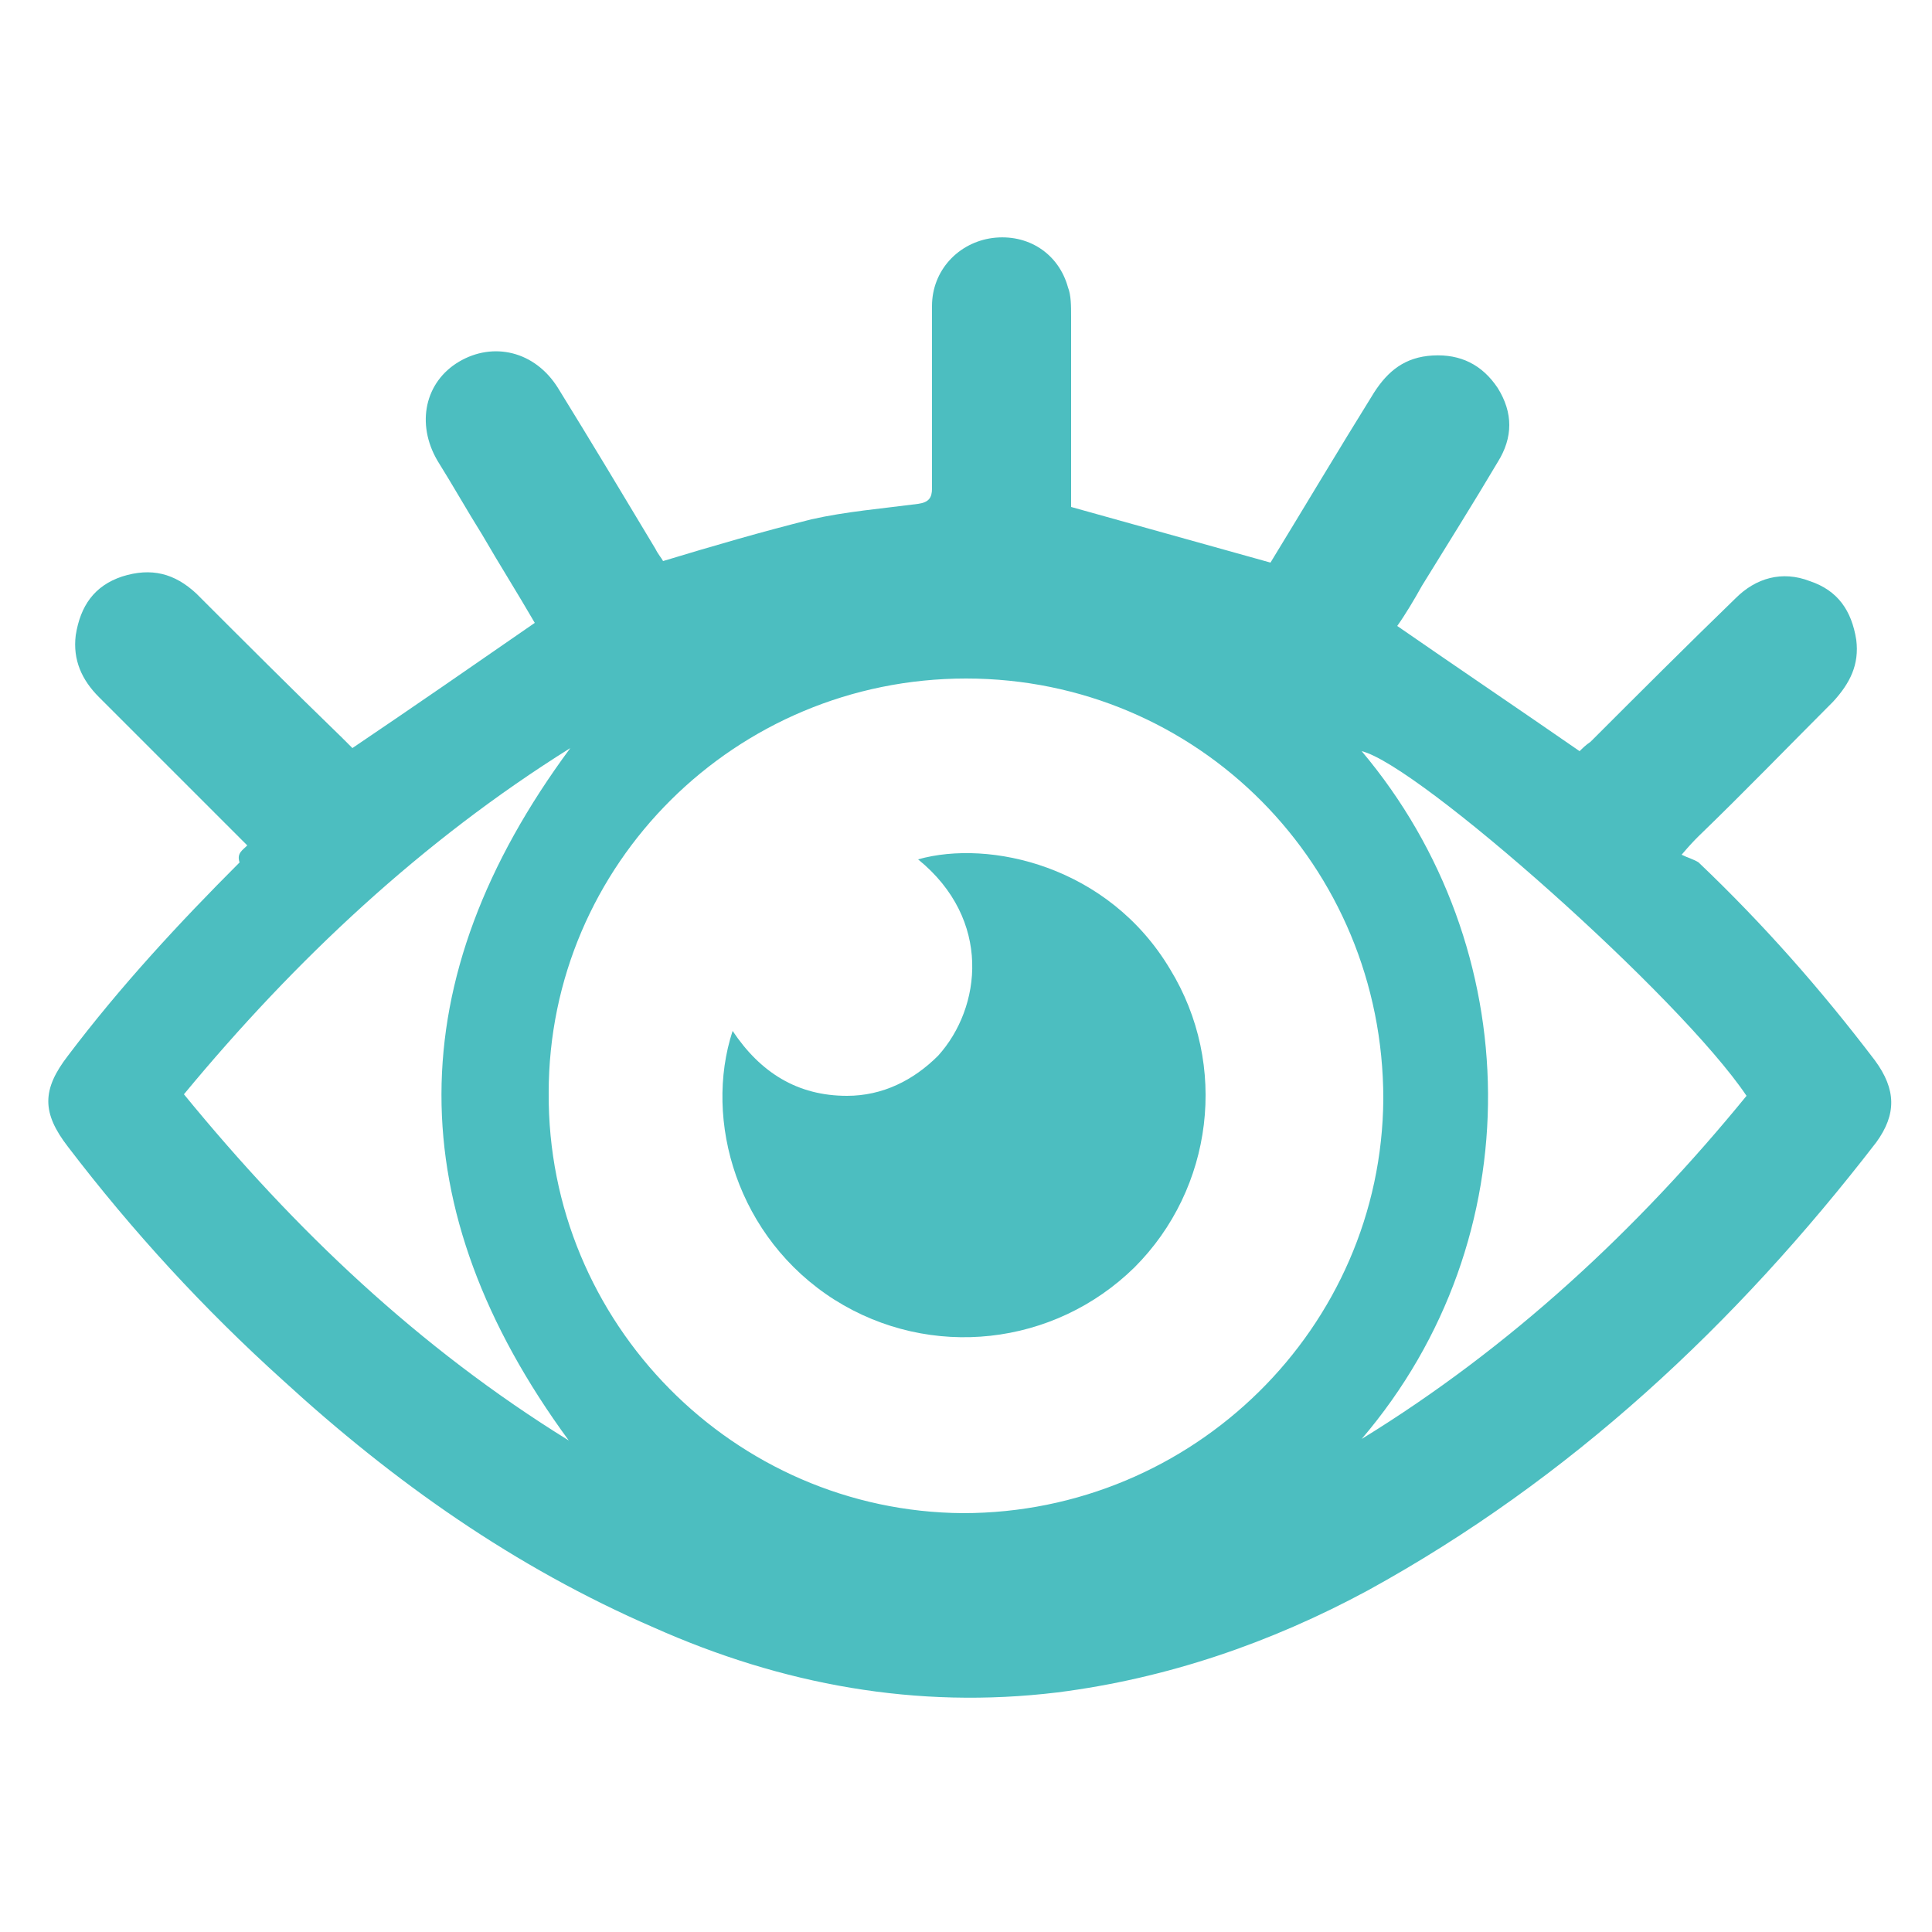
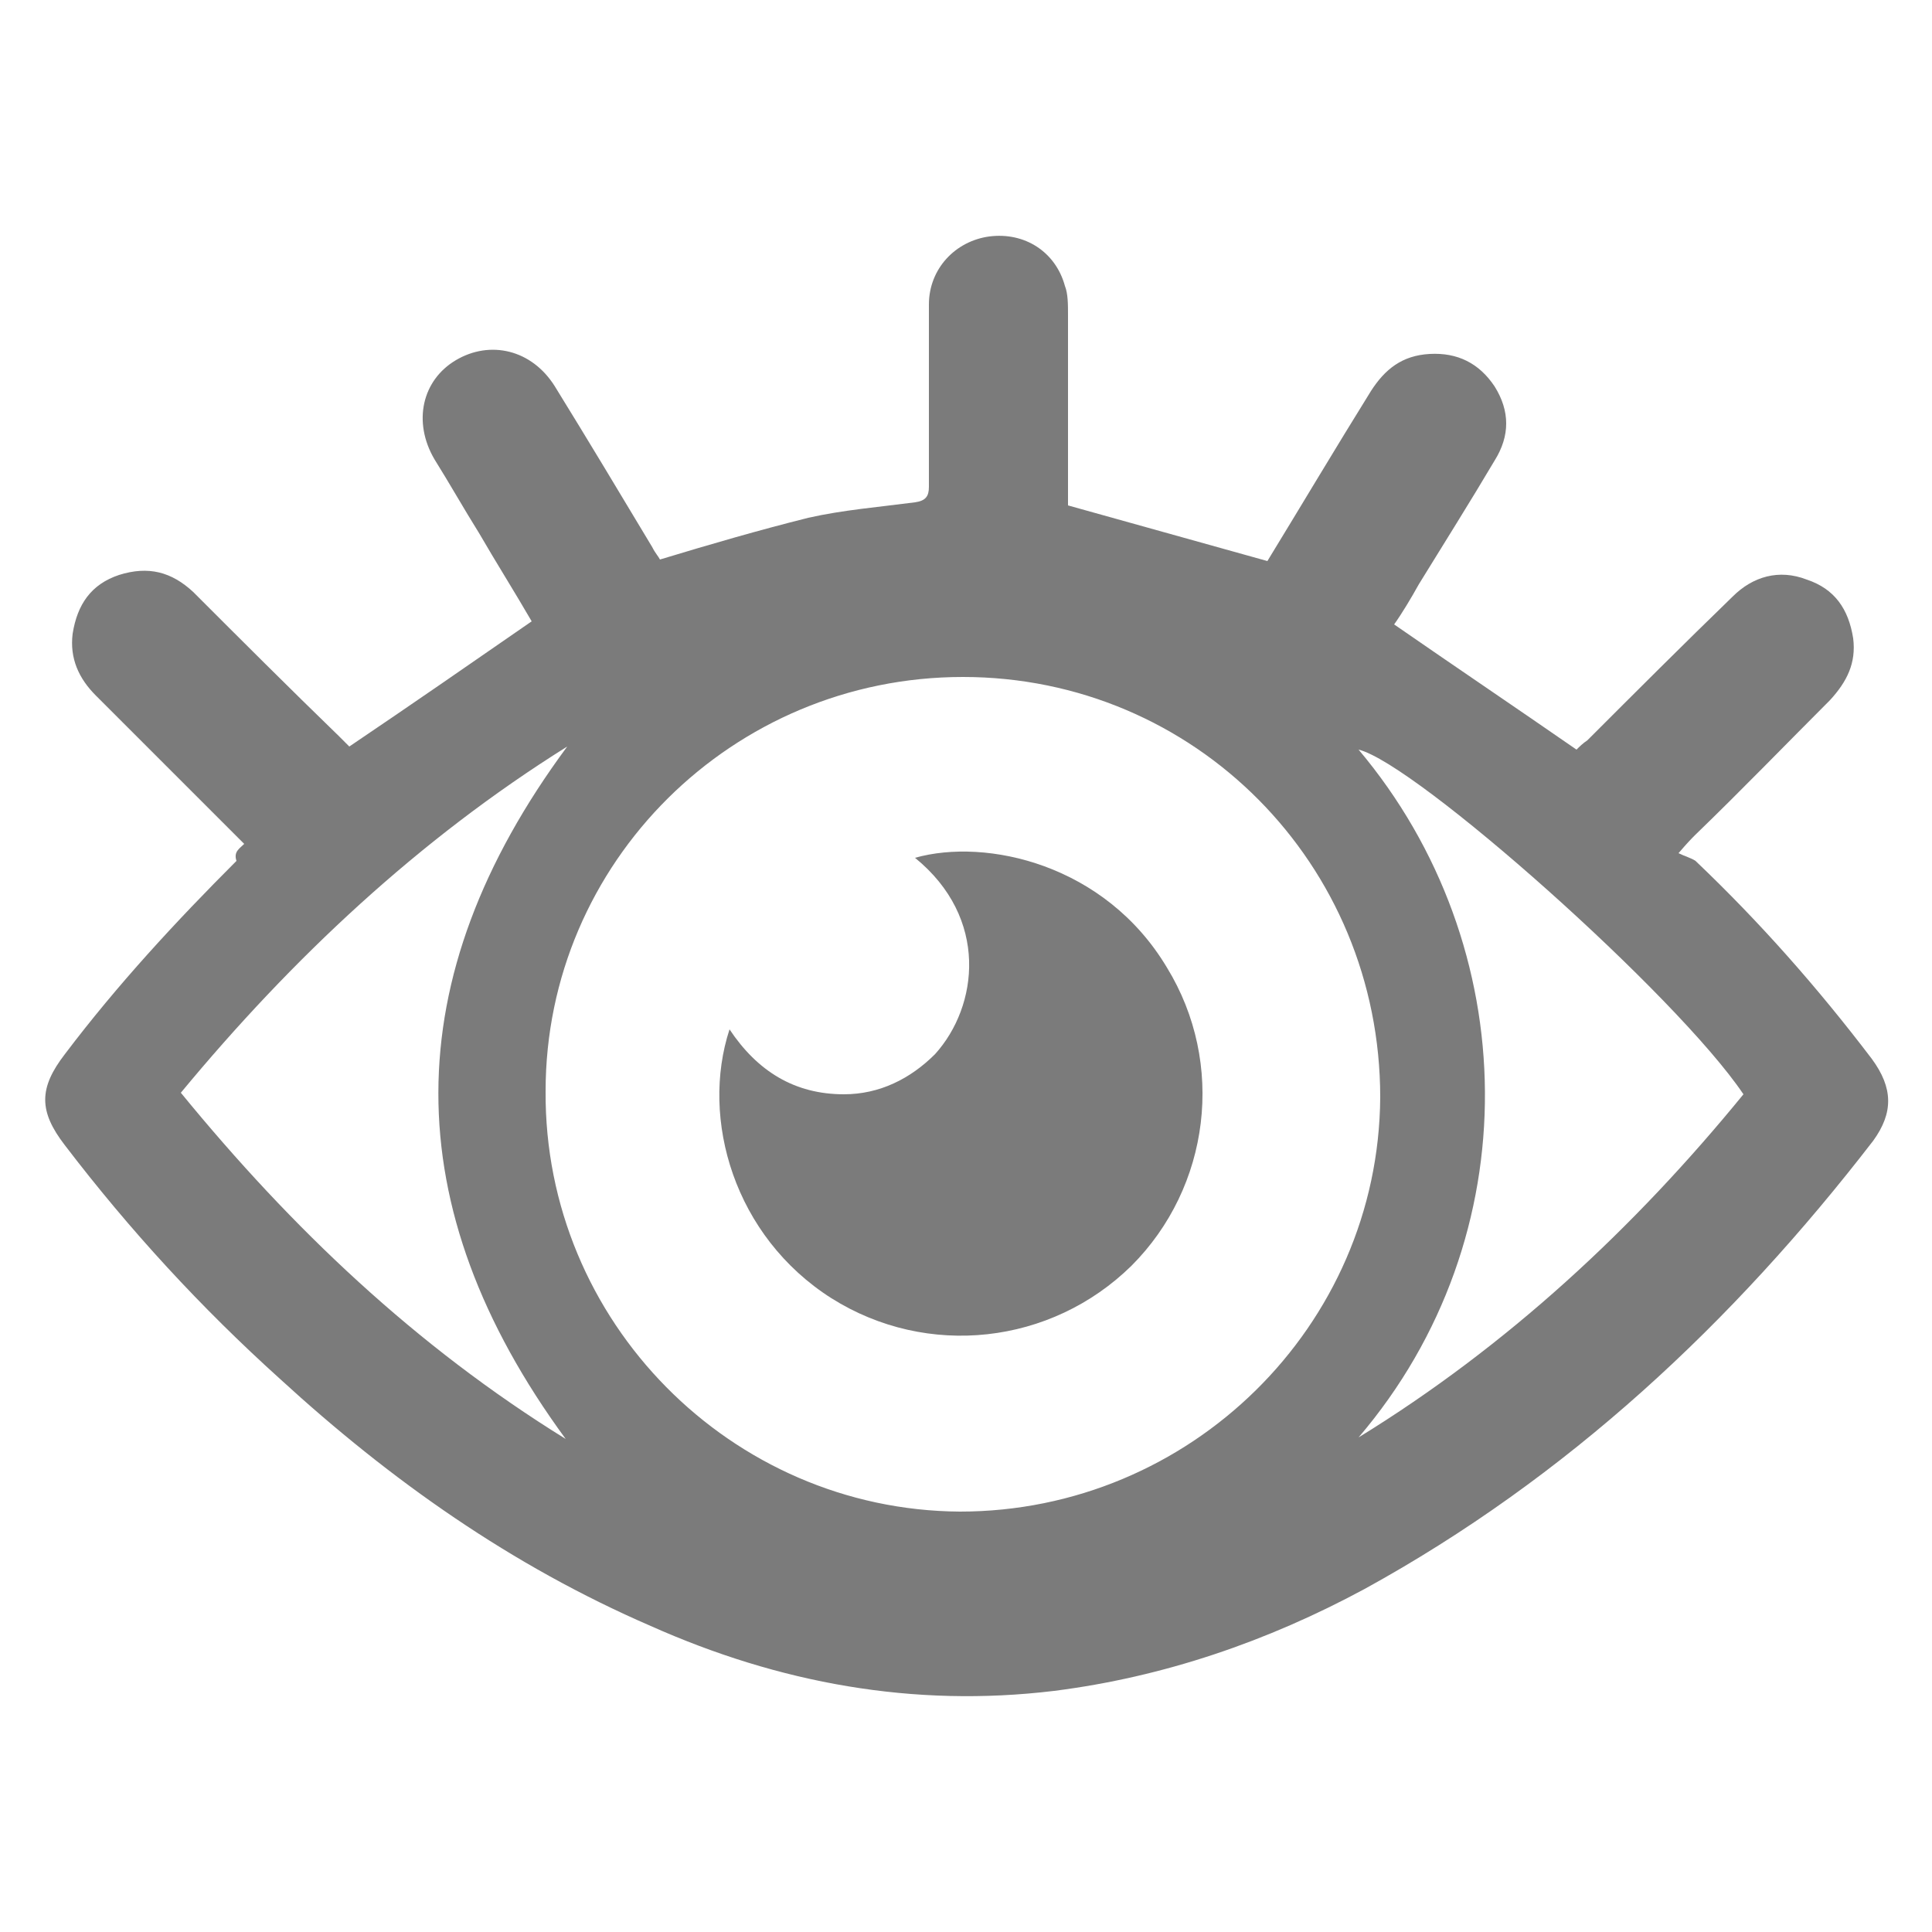
- <svg xmlns="http://www.w3.org/2000/svg" version="1.1" id="Layer_1" x="0px" y="0px" viewBox="-391.5 218.5 125 125" style="enable-background:new -391.5 218.5 125 125;" xml:space="preserve">
+ <svg xmlns="http://www.w3.org/2000/svg" version="1.1" id="Layer_1" x="0px" y="0px" viewBox="-417 218 125 125" style="enable-background:new -417 218 125 125;" xml:space="preserve">
  <style type="text/css">
- 	.st0{fill:#4CBEC0;}
+ 	.st0{fill:#7B7B7B;}
</style>
  <g id="XMLID_9233_">
-     <path id="XMLID_10809_" class="st0" d="M-375.5,273.2c-3.4-3.4-6.5-6.5-9.6-9.6c-1.1-1.1-1.7-2.4-1.5-4c0.3-1.9,1.2-3.2,3-3.8   c1.9-0.6,3.4-0.2,4.8,1.1c3.1,3.1,6.2,6.2,9.4,9.3c0.3,0.3,0.5,0.5,0.7,0.7c4-2.7,7.9-5.4,11.8-8.1c-1.1-1.9-2.3-3.8-3.4-5.7   c-1-1.6-1.9-3.2-2.9-4.8c-1.4-2.4-0.8-5.1,1.4-6.4c2.2-1.3,4.9-0.7,6.4,1.7c2.1,3.4,4.2,6.9,6.3,10.4c0.2,0.4,0.4,0.6,0.5,0.8   c3.3-1,6.4-1.9,9.6-2.7c2.2-0.5,4.6-0.7,6.9-1c0.7-0.1,0.9-0.4,0.9-1c0-4,0-7.9,0-11.8c0-2.3,1.7-4.1,3.9-4.4   c2.3-0.3,4.3,1,4.9,3.2c0.2,0.5,0.2,1.2,0.2,1.9c0,3.8,0,7.6,0,11.3c0,0.4,0,0.7,0,1c4.3,1.2,8.6,2.4,12.9,3.6   c2.2-3.6,4.4-7.3,6.7-11c0.9-1.4,2-2.3,3.8-2.4c1.8-0.1,3.2,0.6,4.2,2.1c1,1.6,1,3.2,0,4.8c-1.6,2.7-3.3,5.4-4.9,8   c-0.5,0.9-1.1,1.9-1.6,2.6c3.9,2.7,7.9,5.4,11.8,8.1c0.2-0.2,0.4-0.4,0.7-0.6c3.1-3.1,6.2-6.2,9.4-9.3c1.3-1.3,3-1.8,4.8-1.1   c1.8,0.6,2.7,1.9,3,3.8c0.2,1.6-0.4,2.8-1.5,4c-2.9,2.9-5.7,5.8-8.7,8.7c-0.3,0.3-0.5,0.5-1.1,1.2c0.4,0.2,0.8,0.3,1.1,0.5   c4.2,4,7.9,8.2,11.4,12.8c1.4,1.9,1.4,3.5,0.1,5.3c-9.1,11.8-19.8,21.8-32.9,29c-6.3,3.4-13,5.7-20.1,6.6   c-9.1,1.1-17.8-0.5-26.1-4.2c-9-3.9-16.8-9.4-24-16c-5.1-4.6-9.7-9.6-13.9-15.1c-1.7-2.2-1.7-3.7,0-5.9c3.4-4.5,7.2-8.6,11.1-12.5   C-376.2,273.7-375.8,273.5-375.5,273.2z M-329,262.4c-14.9,0-27,12-27,26.8c-0.1,14.9,12,27.1,26.8,27.2c14.9,0,27.1-12,27.2-26.8   C-302,274.5-314,262.4-329,262.4z M-303.4,311.6c9.6-5.9,17.8-13.5,24.9-22.2c-4.3-6.4-21.2-21.4-24.9-22.3   C-292.7,279.8-292.3,298.6-303.4,311.6z M-354.7,311.7c-11-15-11-29.8,0.1-44.8c-9.6,6-17.8,13.7-25,22.4   C-372.4,298.1-364.4,305.7-354.7,311.7z" />
-     <path id="XMLID_10677_" class="st0" d="M-332.1,274.1c4.6-1.3,12.3,0.4,16.3,7.1c3.8,6.2,2.8,14.2-2.3,19.3   c-5.2,5.1-13.2,6-19.4,2.1c-6.3-4-8.5-11.6-6.6-17.4c1.8,2.7,4.2,4.2,7.4,4.2c2.3,0,4.3-1,5.9-2.6   C-328,283.7-327.3,278-332.1,274.1z" />
+     <path id="XMLID_10809_" class="st0" d="M-401.2,272.6c-3.4-3.4-6.5-6.5-9.6-9.6c-1.1-1.1-1.7-2.4-1.5-4c0.3-1.9,1.2-3.2,3-3.8   c1.9-0.6,3.4-0.2,4.8,1.1c3.1,3.1,6.2,6.2,9.4,9.3c0.3,0.3,0.5,0.5,0.7,0.7c4-2.7,7.9-5.4,11.8-8.1c-1.1-1.9-2.3-3.8-3.4-5.7   c-1-1.6-1.9-3.2-2.9-4.8c-1.4-2.4-0.8-5.1,1.4-6.4c2.2-1.3,4.9-0.7,6.4,1.7c2.1,3.4,4.2,6.9,6.3,10.4c0.2,0.4,0.4,0.6,0.5,0.8   c3.3-1,6.4-1.9,9.6-2.7c2.2-0.5,4.6-0.7,6.9-1c0.7-0.1,0.9-0.4,0.9-1c0-4,0-7.9,0-11.8c0-2.3,1.7-4.1,3.9-4.4   c2.3-0.3,4.3,1,4.9,3.2c0.2,0.5,0.2,1.2,0.2,1.9c0,3.8,0,7.6,0,11.3c0,0.4,0,0.7,0,1c4.3,1.2,8.6,2.4,12.9,3.6   c2.2-3.6,4.4-7.3,6.7-11c0.9-1.4,2-2.3,3.8-2.4c1.8-0.1,3.2,0.6,4.2,2.1c1,1.6,1,3.2,0,4.8c-1.6,2.7-3.3,5.4-4.9,8   c-0.5,0.9-1.1,1.9-1.6,2.6c3.9,2.7,7.9,5.4,11.8,8.1c0.2-0.2,0.4-0.4,0.7-0.6c3.1-3.1,6.2-6.2,9.4-9.3c1.3-1.3,3-1.8,4.8-1.1   c1.8,0.6,2.7,1.9,3,3.8c0.2,1.6-0.4,2.8-1.5,4c-2.9,2.9-5.7,5.8-8.7,8.7c-0.3,0.3-0.5,0.5-1.1,1.2c0.4,0.2,0.8,0.3,1.1,0.5   c4.2,4,7.9,8.2,11.4,12.8c1.4,1.9,1.4,3.5,0.1,5.3c-9.1,11.8-19.8,21.8-32.9,29c-6.3,3.4-13,5.7-20.1,6.6   c-9.1,1.1-17.8-0.5-26.1-4.2c-9-3.9-16.8-9.4-24-16c-5.1-4.6-9.7-9.6-13.9-15.1c-1.7-2.2-1.7-3.7,0-5.9c3.4-4.5,7.2-8.6,11.1-12.5   C-401.9,273.1-401.5,272.9-401.2,272.6z M-354.7,261.8c-14.9,0-27,12-27,26.8c-0.1,14.9,12,27.1,26.8,27.2   c14.9,0,27.1-12,27.2-26.8C-327.7,273.9-339.7,261.8-354.7,261.8z M-329.1,311c9.6-5.9,17.8-13.5,24.9-22.2   c-4.3-6.4-21.2-21.4-24.9-22.3C-318.4,279.2-318,298-329.1,311z M-380.4,311.1c-11-15-11-29.8,0.1-44.8c-9.6,6-17.8,13.7-25,22.4   C-398.1,297.5-390.1,305.1-380.4,311.1z" />
+     <path id="XMLID_10677_" class="st0" d="M-357.8,273.5c4.6-1.3,12.3,0.4,16.3,7.1c3.8,6.2,2.8,14.2-2.3,19.3   c-5.2,5.1-13.2,6-19.4,2.1c-6.3-4-8.5-11.6-6.6-17.4c1.8,2.7,4.2,4.2,7.4,4.2c2.3,0,4.3-1,5.9-2.6   C-353.7,283.1-353,277.4-357.8,273.5z" />
  </g>
</svg>
